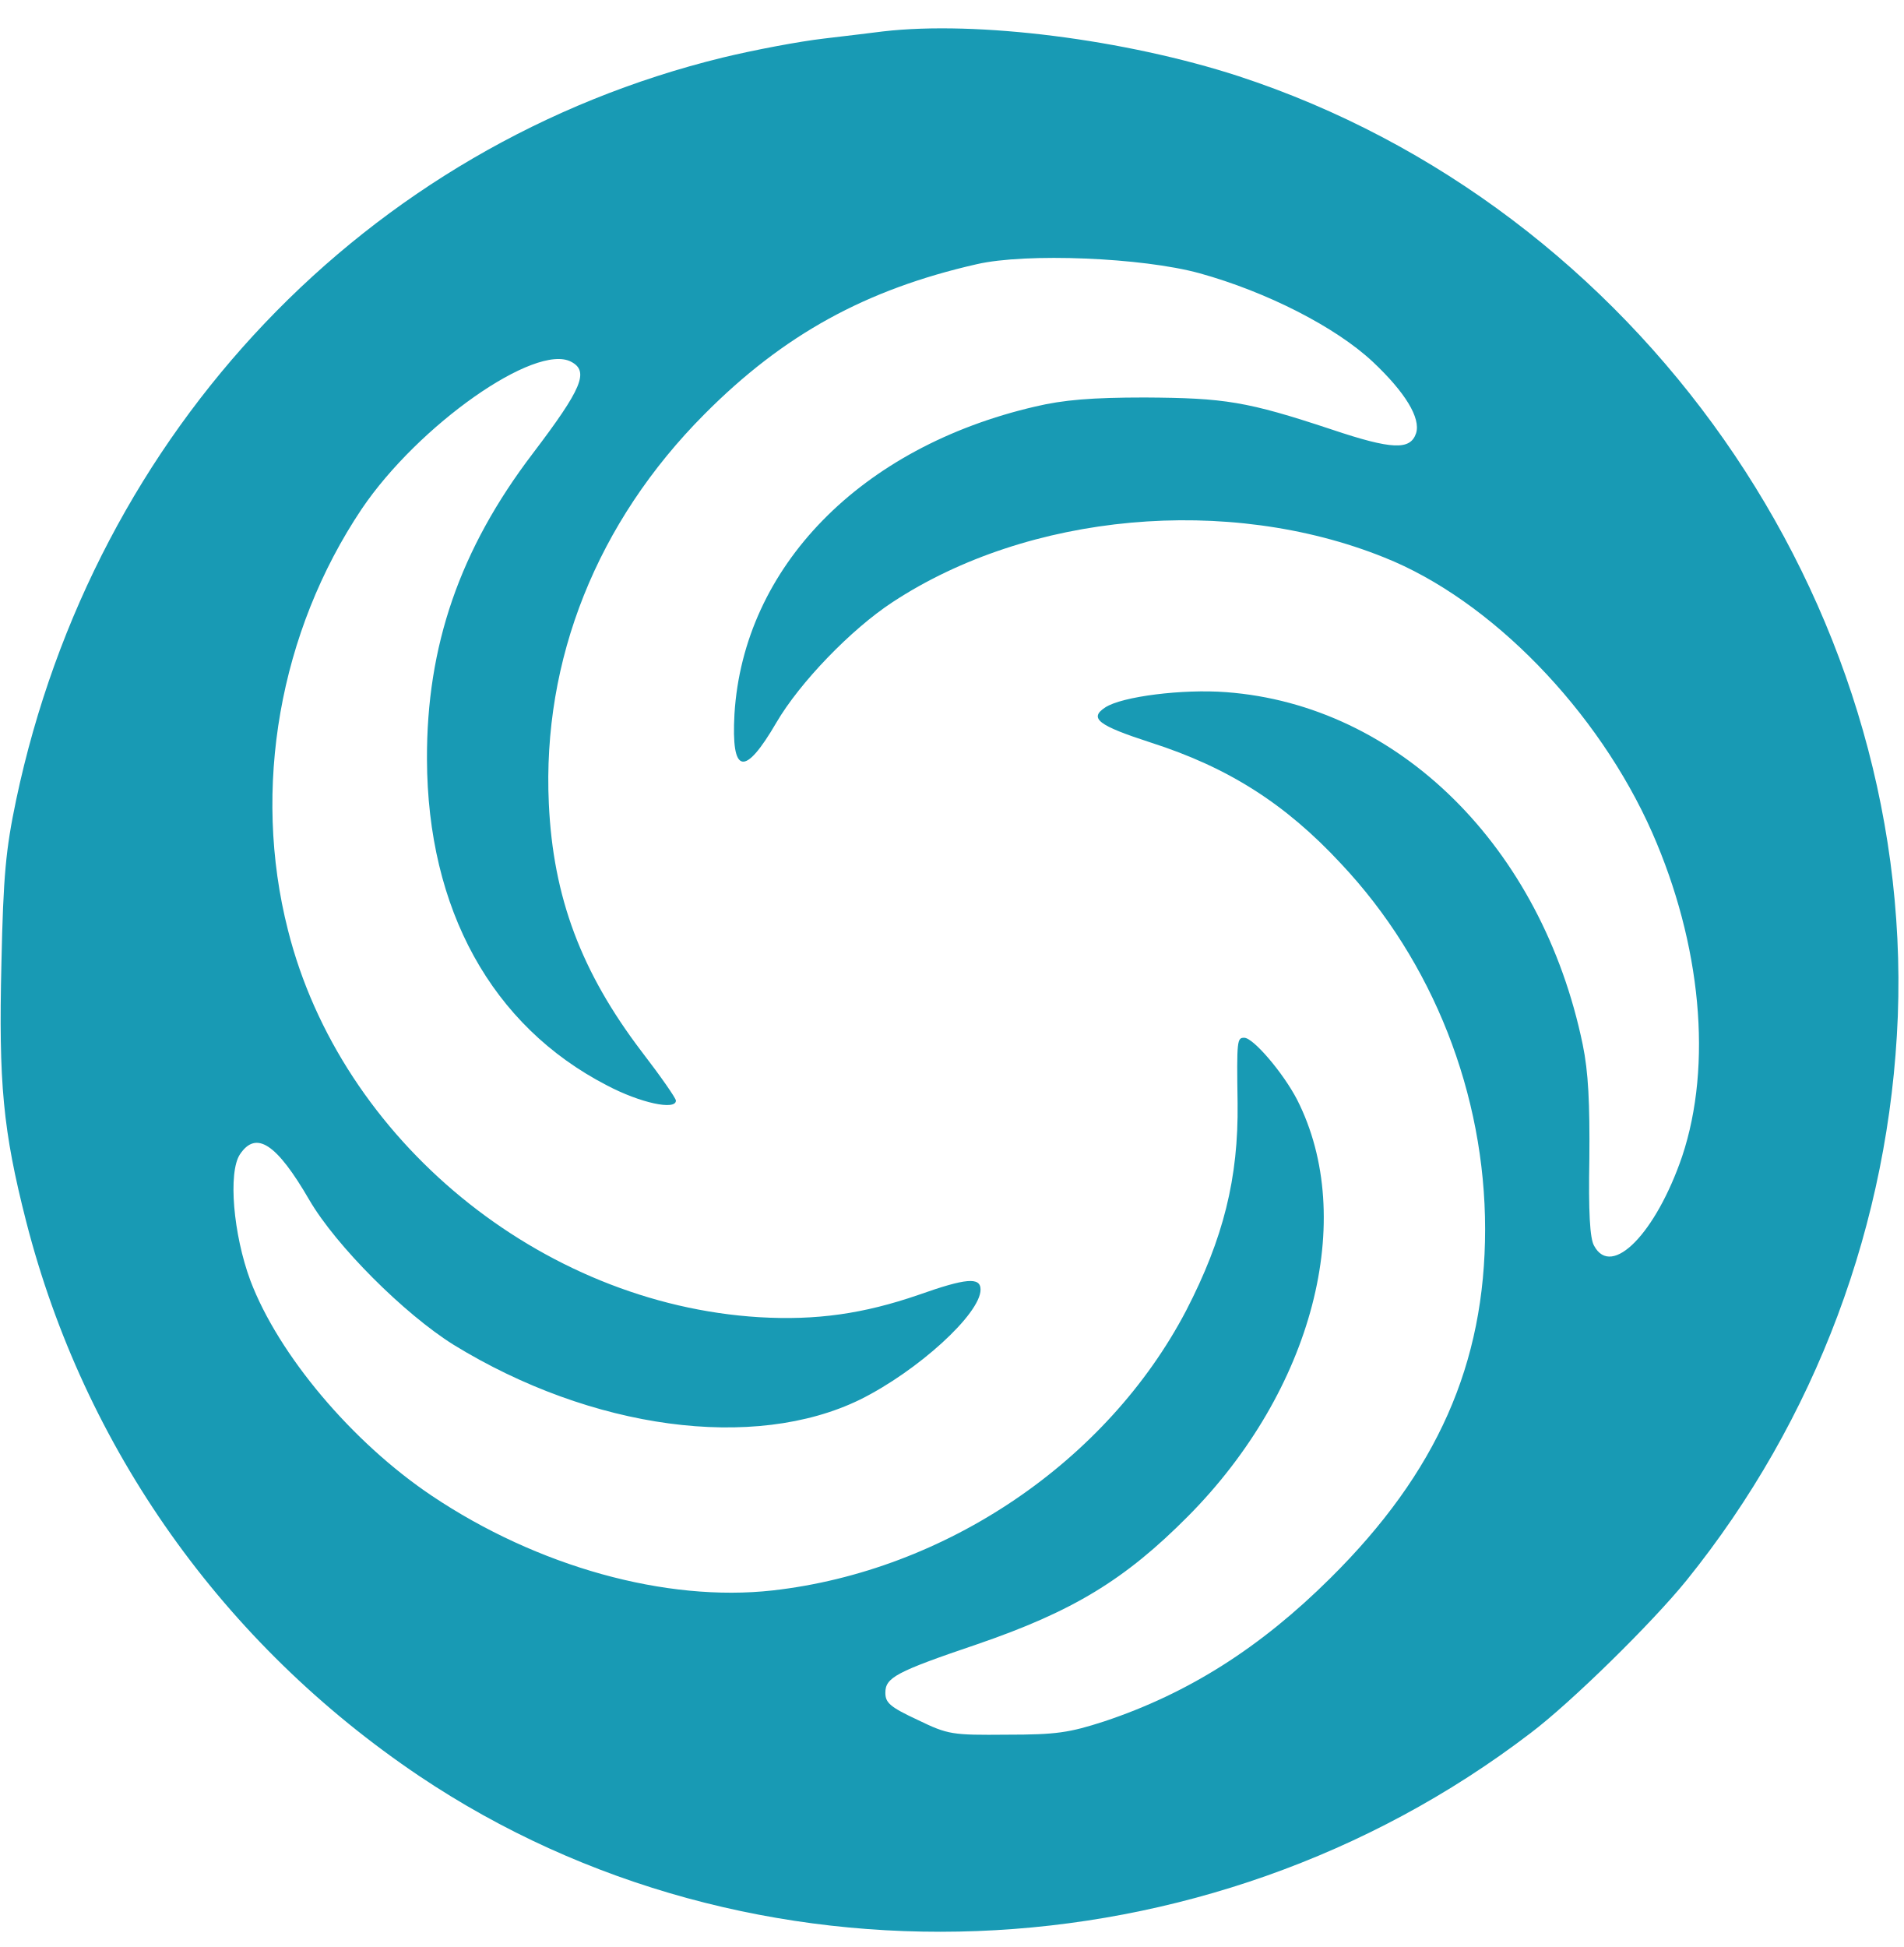
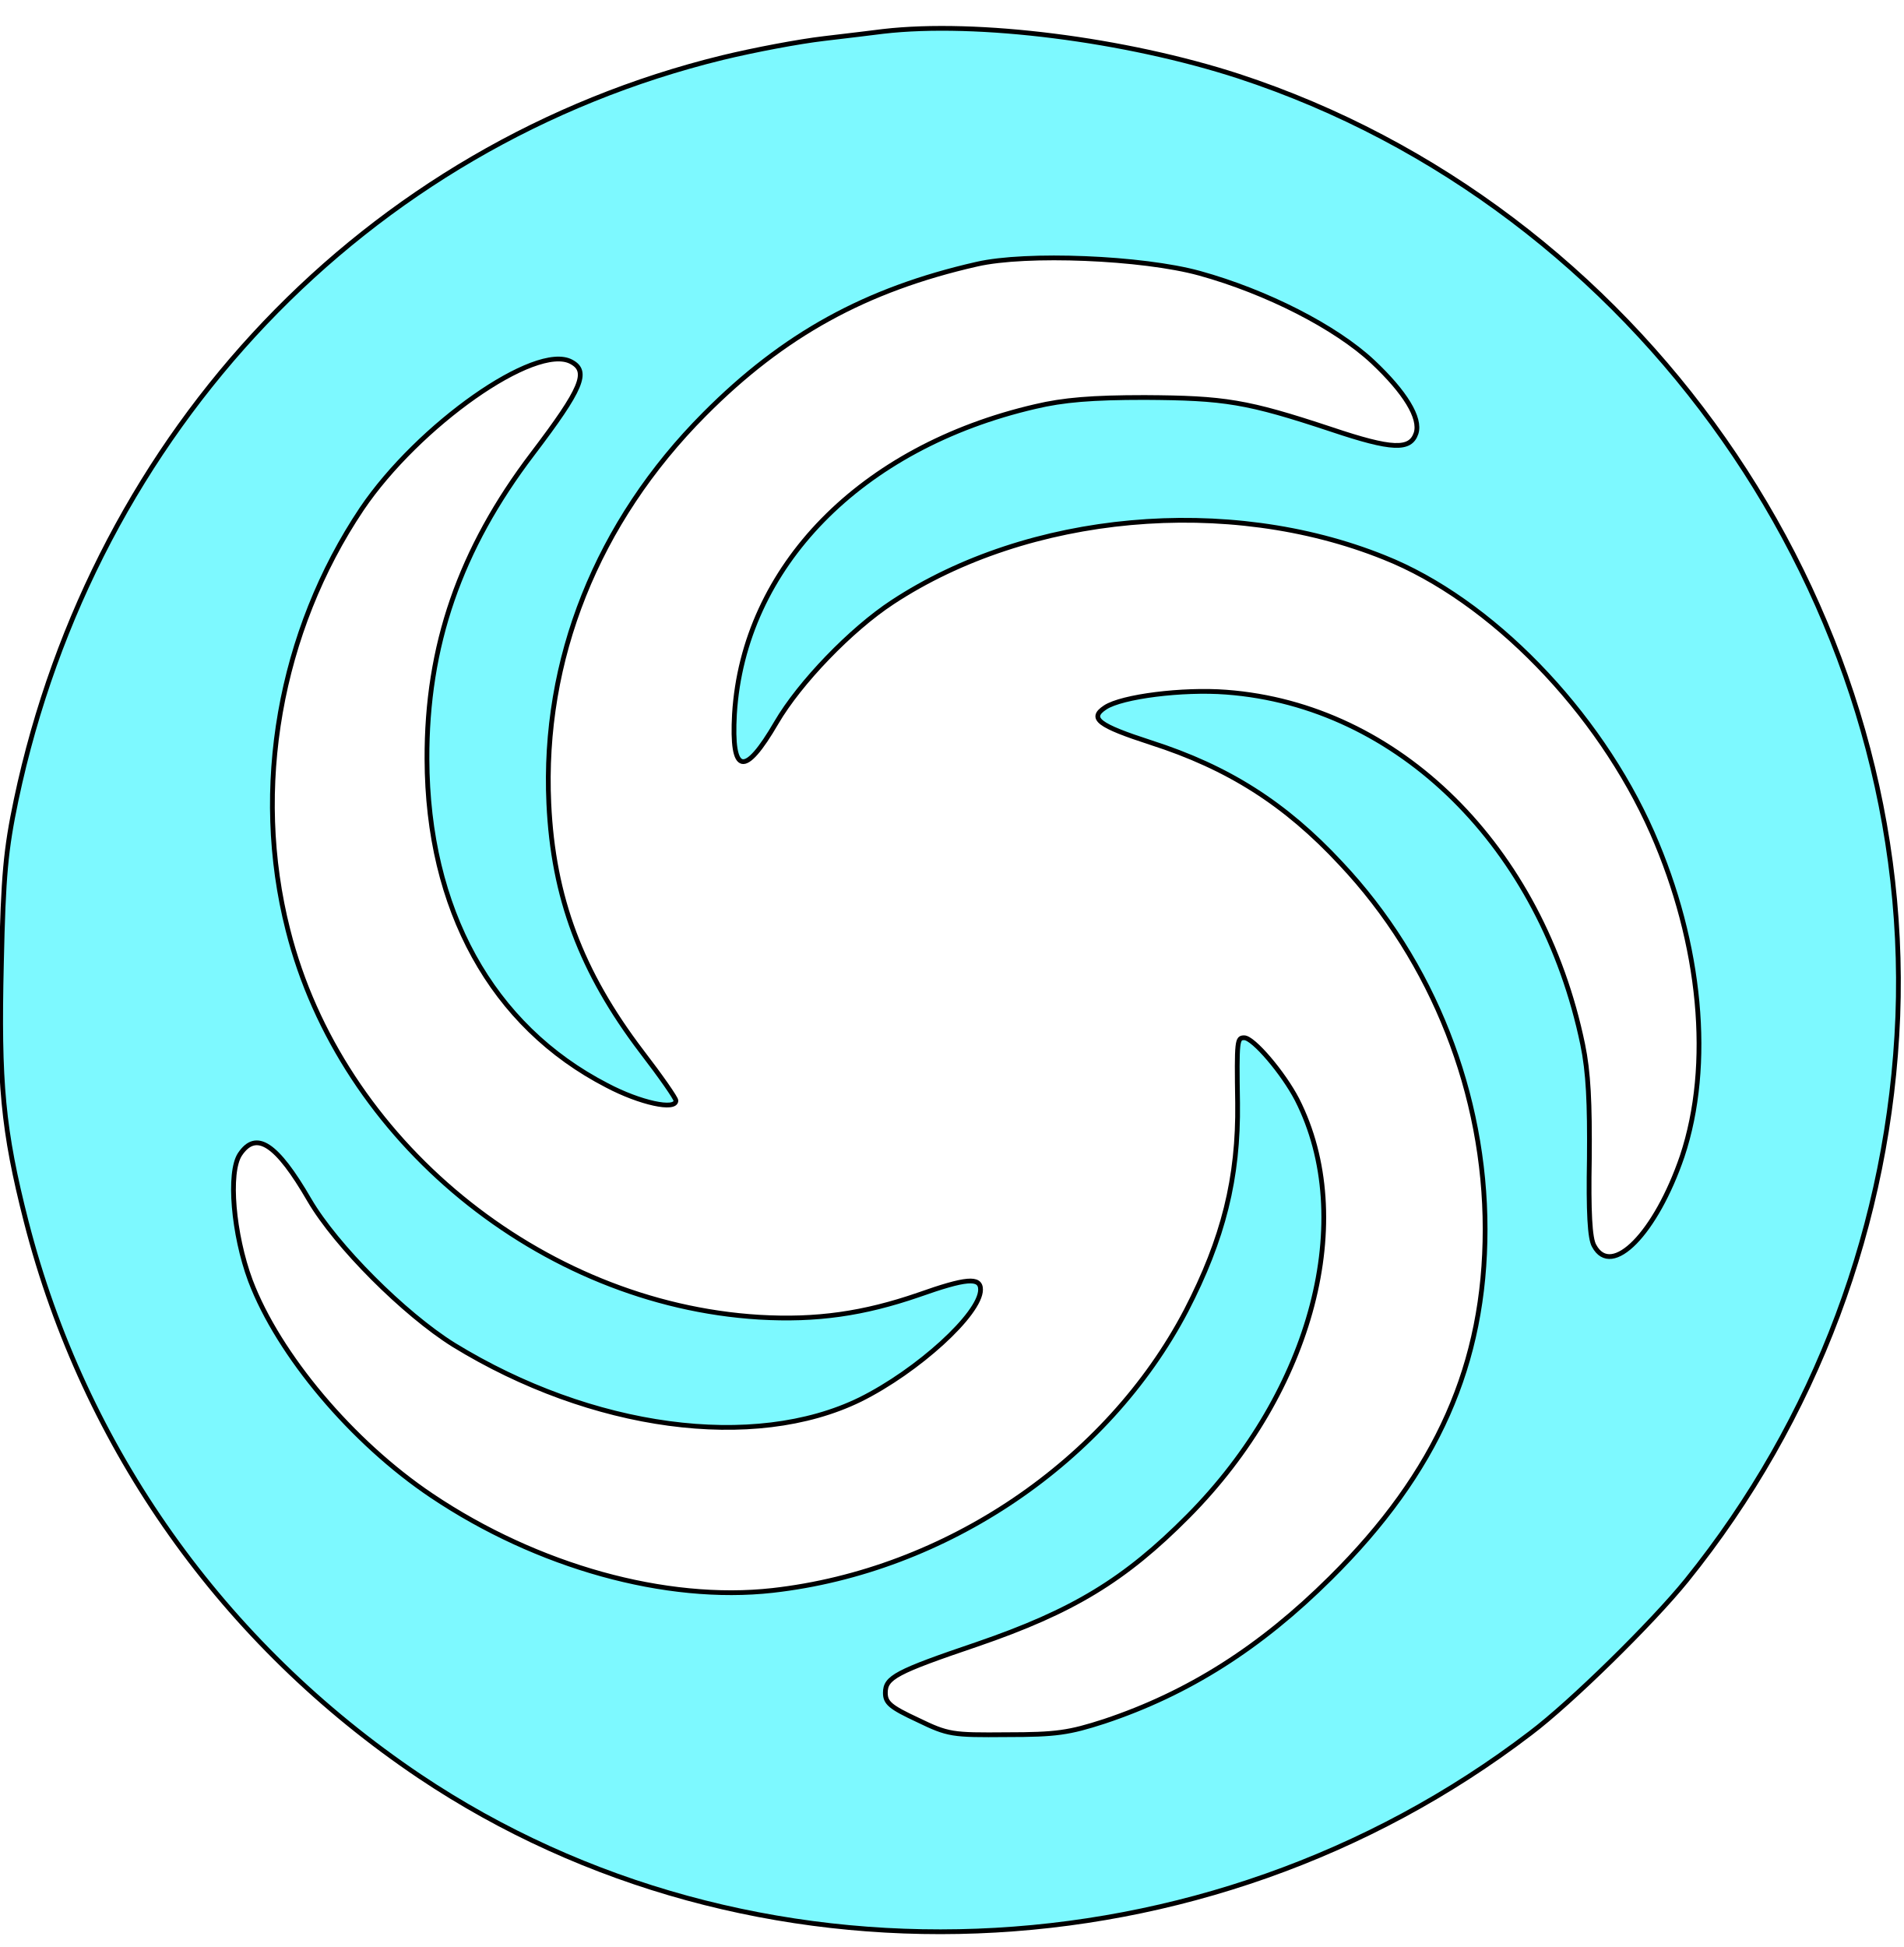
<svg xmlns="http://www.w3.org/2000/svg" version="1.0" width="400pt" height="409pt" viewBox="0 0 400 409" preserveAspectRatio="xMidYMid meet">
-   <g transform="translate(0,409) scale(0.1,-0.1)" stroke="none" fill="#189ab4">
+   <g transform="translate(0,409) scale(0.1,-0.1)" stroke="black" stroke-width="10" fill="#7df9ff">
    <path d="M1855 4024 c-16 -2 -72 -9 -124 -15 -52 -6 -147 -24 -213 -40 -748 -183 -1320 -783 -1484 -1559 -22 -105 -27 -159 -31 -343 -6 -252 3 -351 52 -543 122 -476 413 -887 826 -1165 696 -467 1652 -431 2334 90 85 64 256 232 328 321 272 337 427 752 444 1185 33 874 -546 1700 -1385 1975 -237 77 -549 117 -747 94z m665 -508 c141 -39 286 -113 364 -186 68 -64 101 -118 91 -150 -12 -36 -50 -35 -178 8 -178 59 -224 66 -392 67 -111 0 -171 -5 -230 -19 -367 -85 -613 -337 -632 -646 -7 -127 21 -133 88 -18 49 84 157 196 244 253 286 188 705 226 1033 94 224 -89 450 -322 563 -578 103 -234 127 -488 63 -680 -55 -161 -148 -257 -185 -188 -9 15 -12 72 -10 183 1 117 -2 182 -14 240 -86 415 -387 713 -749 740 -91 7 -219 -9 -254 -32 -35 -23 -15 -38 96 -74 162 -52 282 -128 399 -254 194 -206 303 -485 303 -768 0 -283 -101 -511 -325 -733 -147 -146 -298 -242 -475 -301 -74 -24 -101 -28 -205 -28 -115 -1 -123 0 -187 31 -58 27 -68 36 -68 57 0 32 22 44 193 102 201 69 310 135 443 269 262 264 356 625 229 875 -29 56 -92 130 -111 130 -15 0 -16 -4 -14 -137 2 -158 -30 -285 -108 -436 -166 -317 -505 -547 -869 -588 -224 -25 -494 50 -716 199 -167 112 -322 296 -381 452 -36 97 -47 227 -22 265 34 51 77 23 146 -96 56 -96 199 -239 303 -304 290 -178 631 -224 854 -115 121 60 253 180 253 231 0 27 -31 24 -130 -11 -116 -40 -215 -54 -335 -47 -459 28 -879 372 -990 813 -76 298 -18 627 155 885 119 176 365 349 440 309 38 -20 23 -56 -81 -193 -153 -201 -223 -404 -222 -642 1 -315 136 -560 378 -685 70 -37 145 -53 145 -32 0 5 -32 51 -72 103 -127 167 -186 324 -195 521 -14 302 101 591 327 818 166 167 339 262 572 315 104 24 348 14 468 -19z" />
  </g>
</svg>
